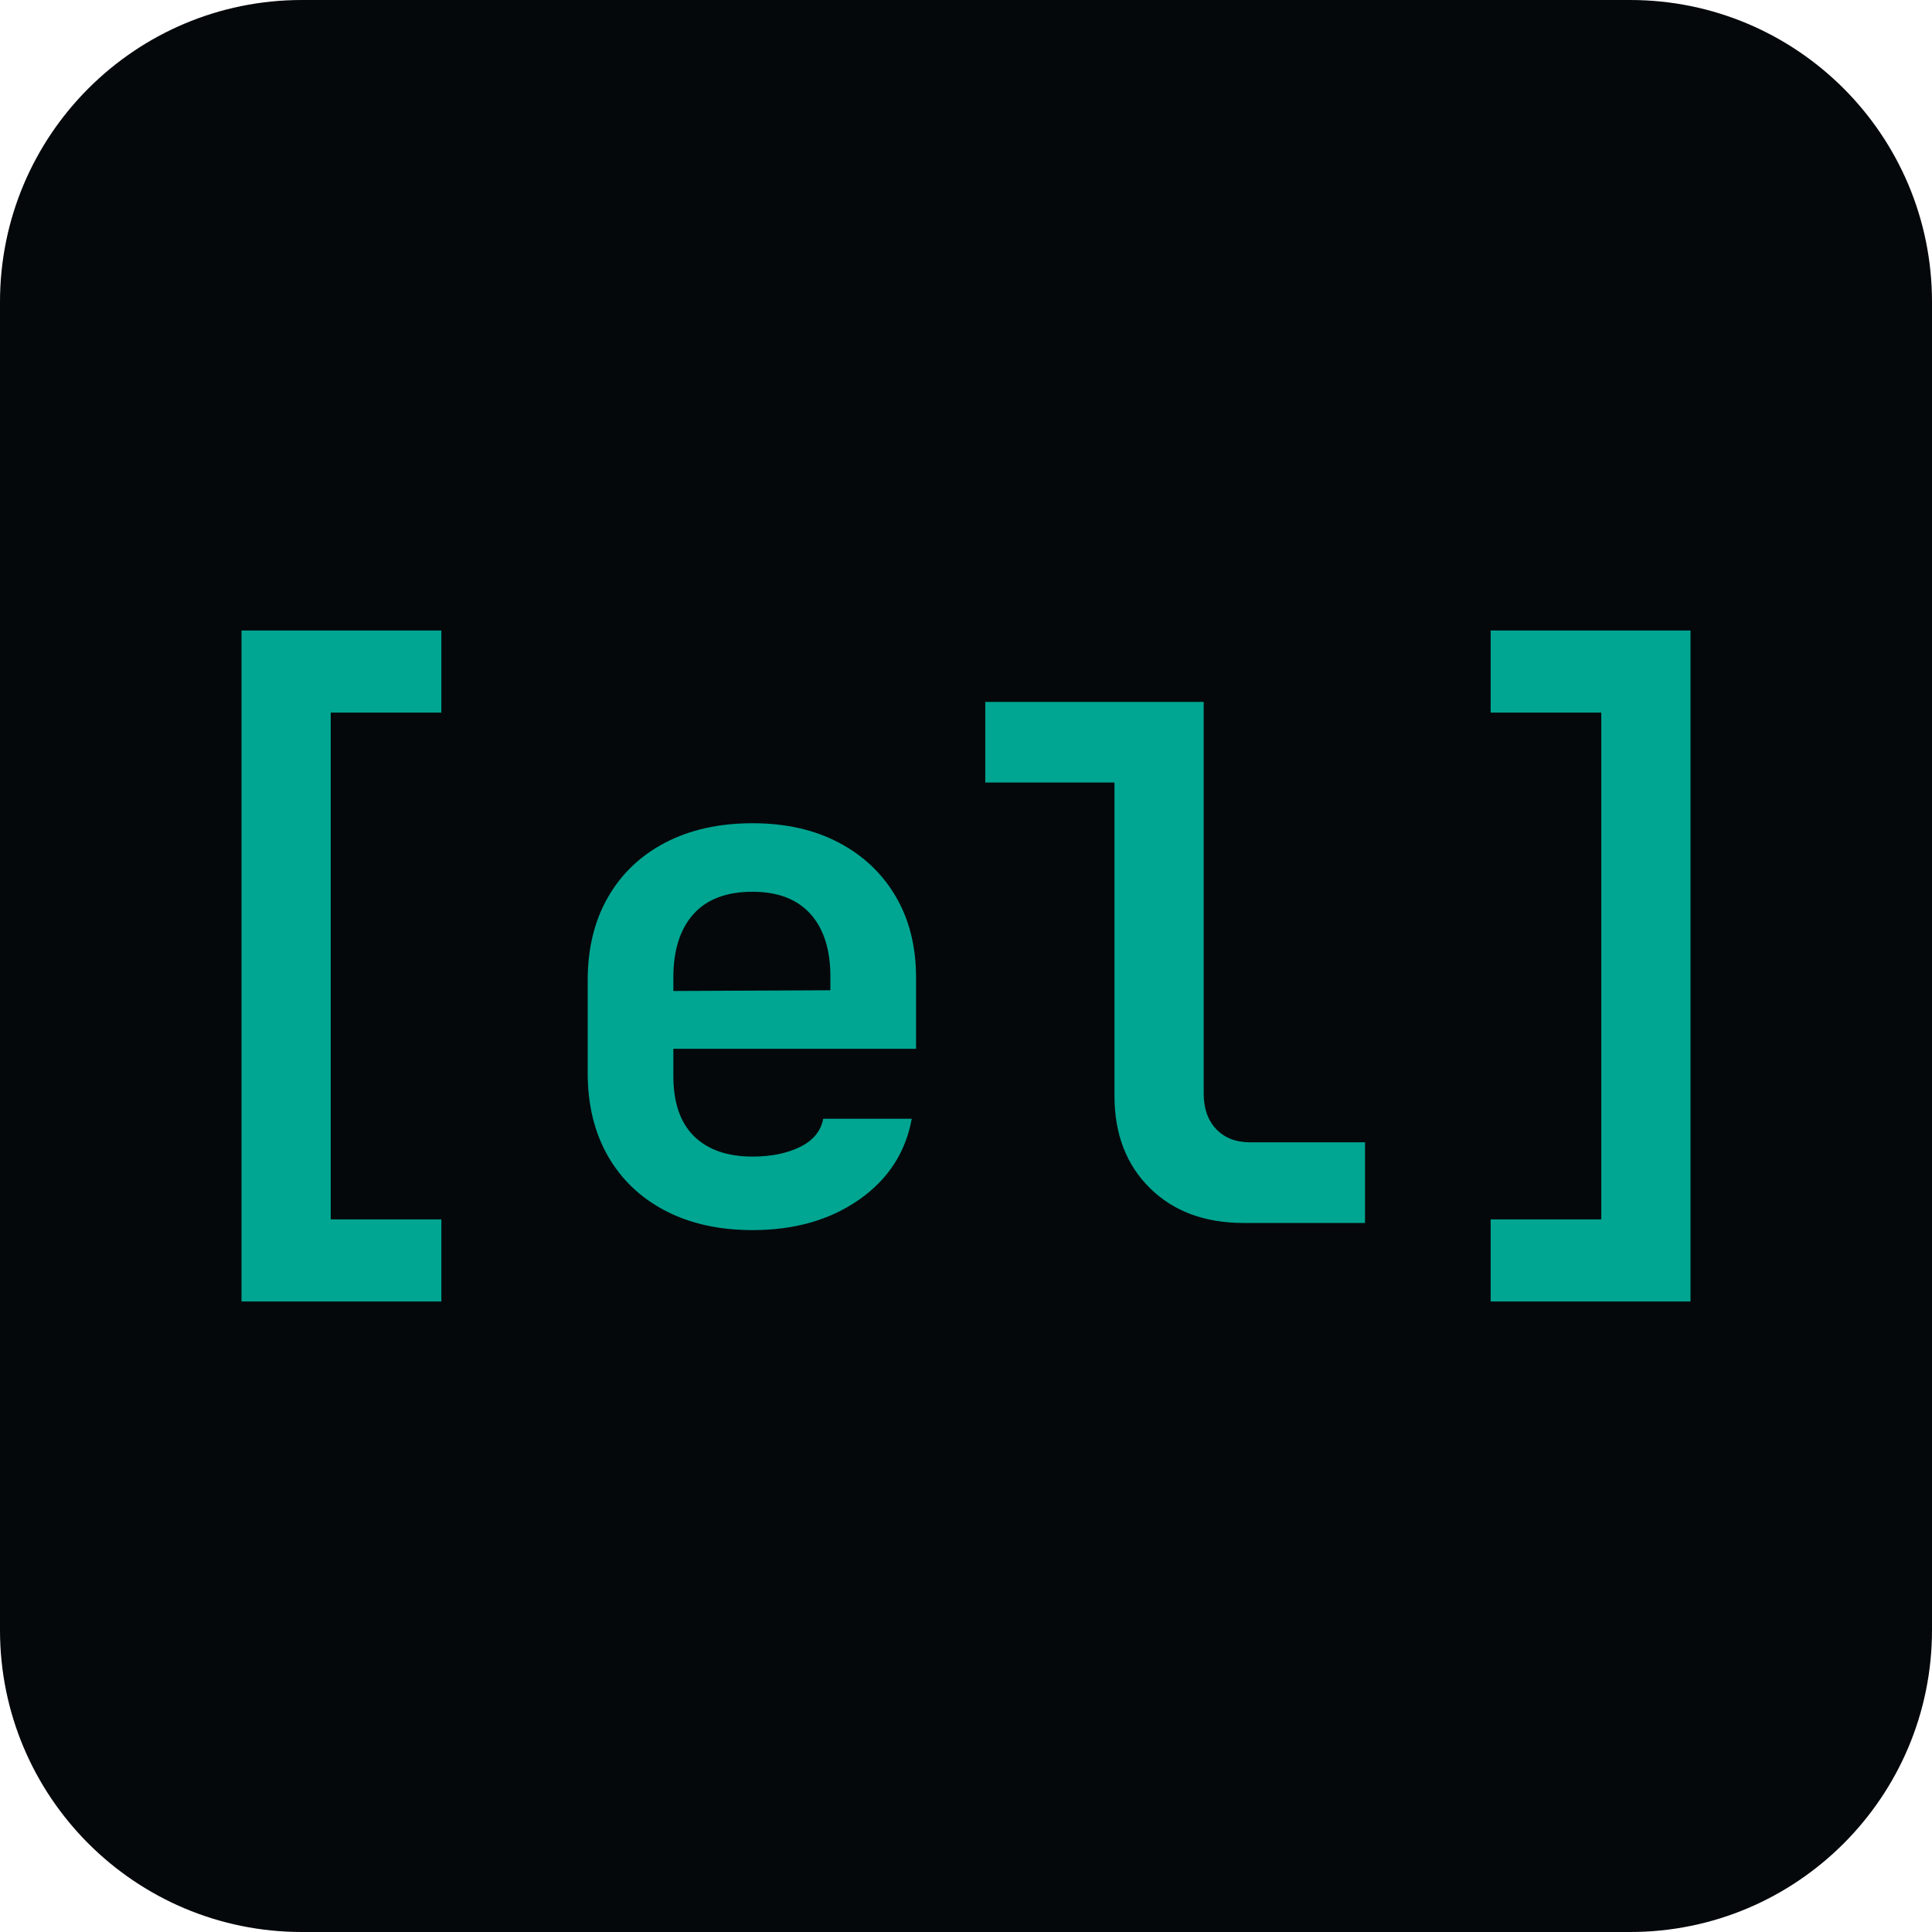
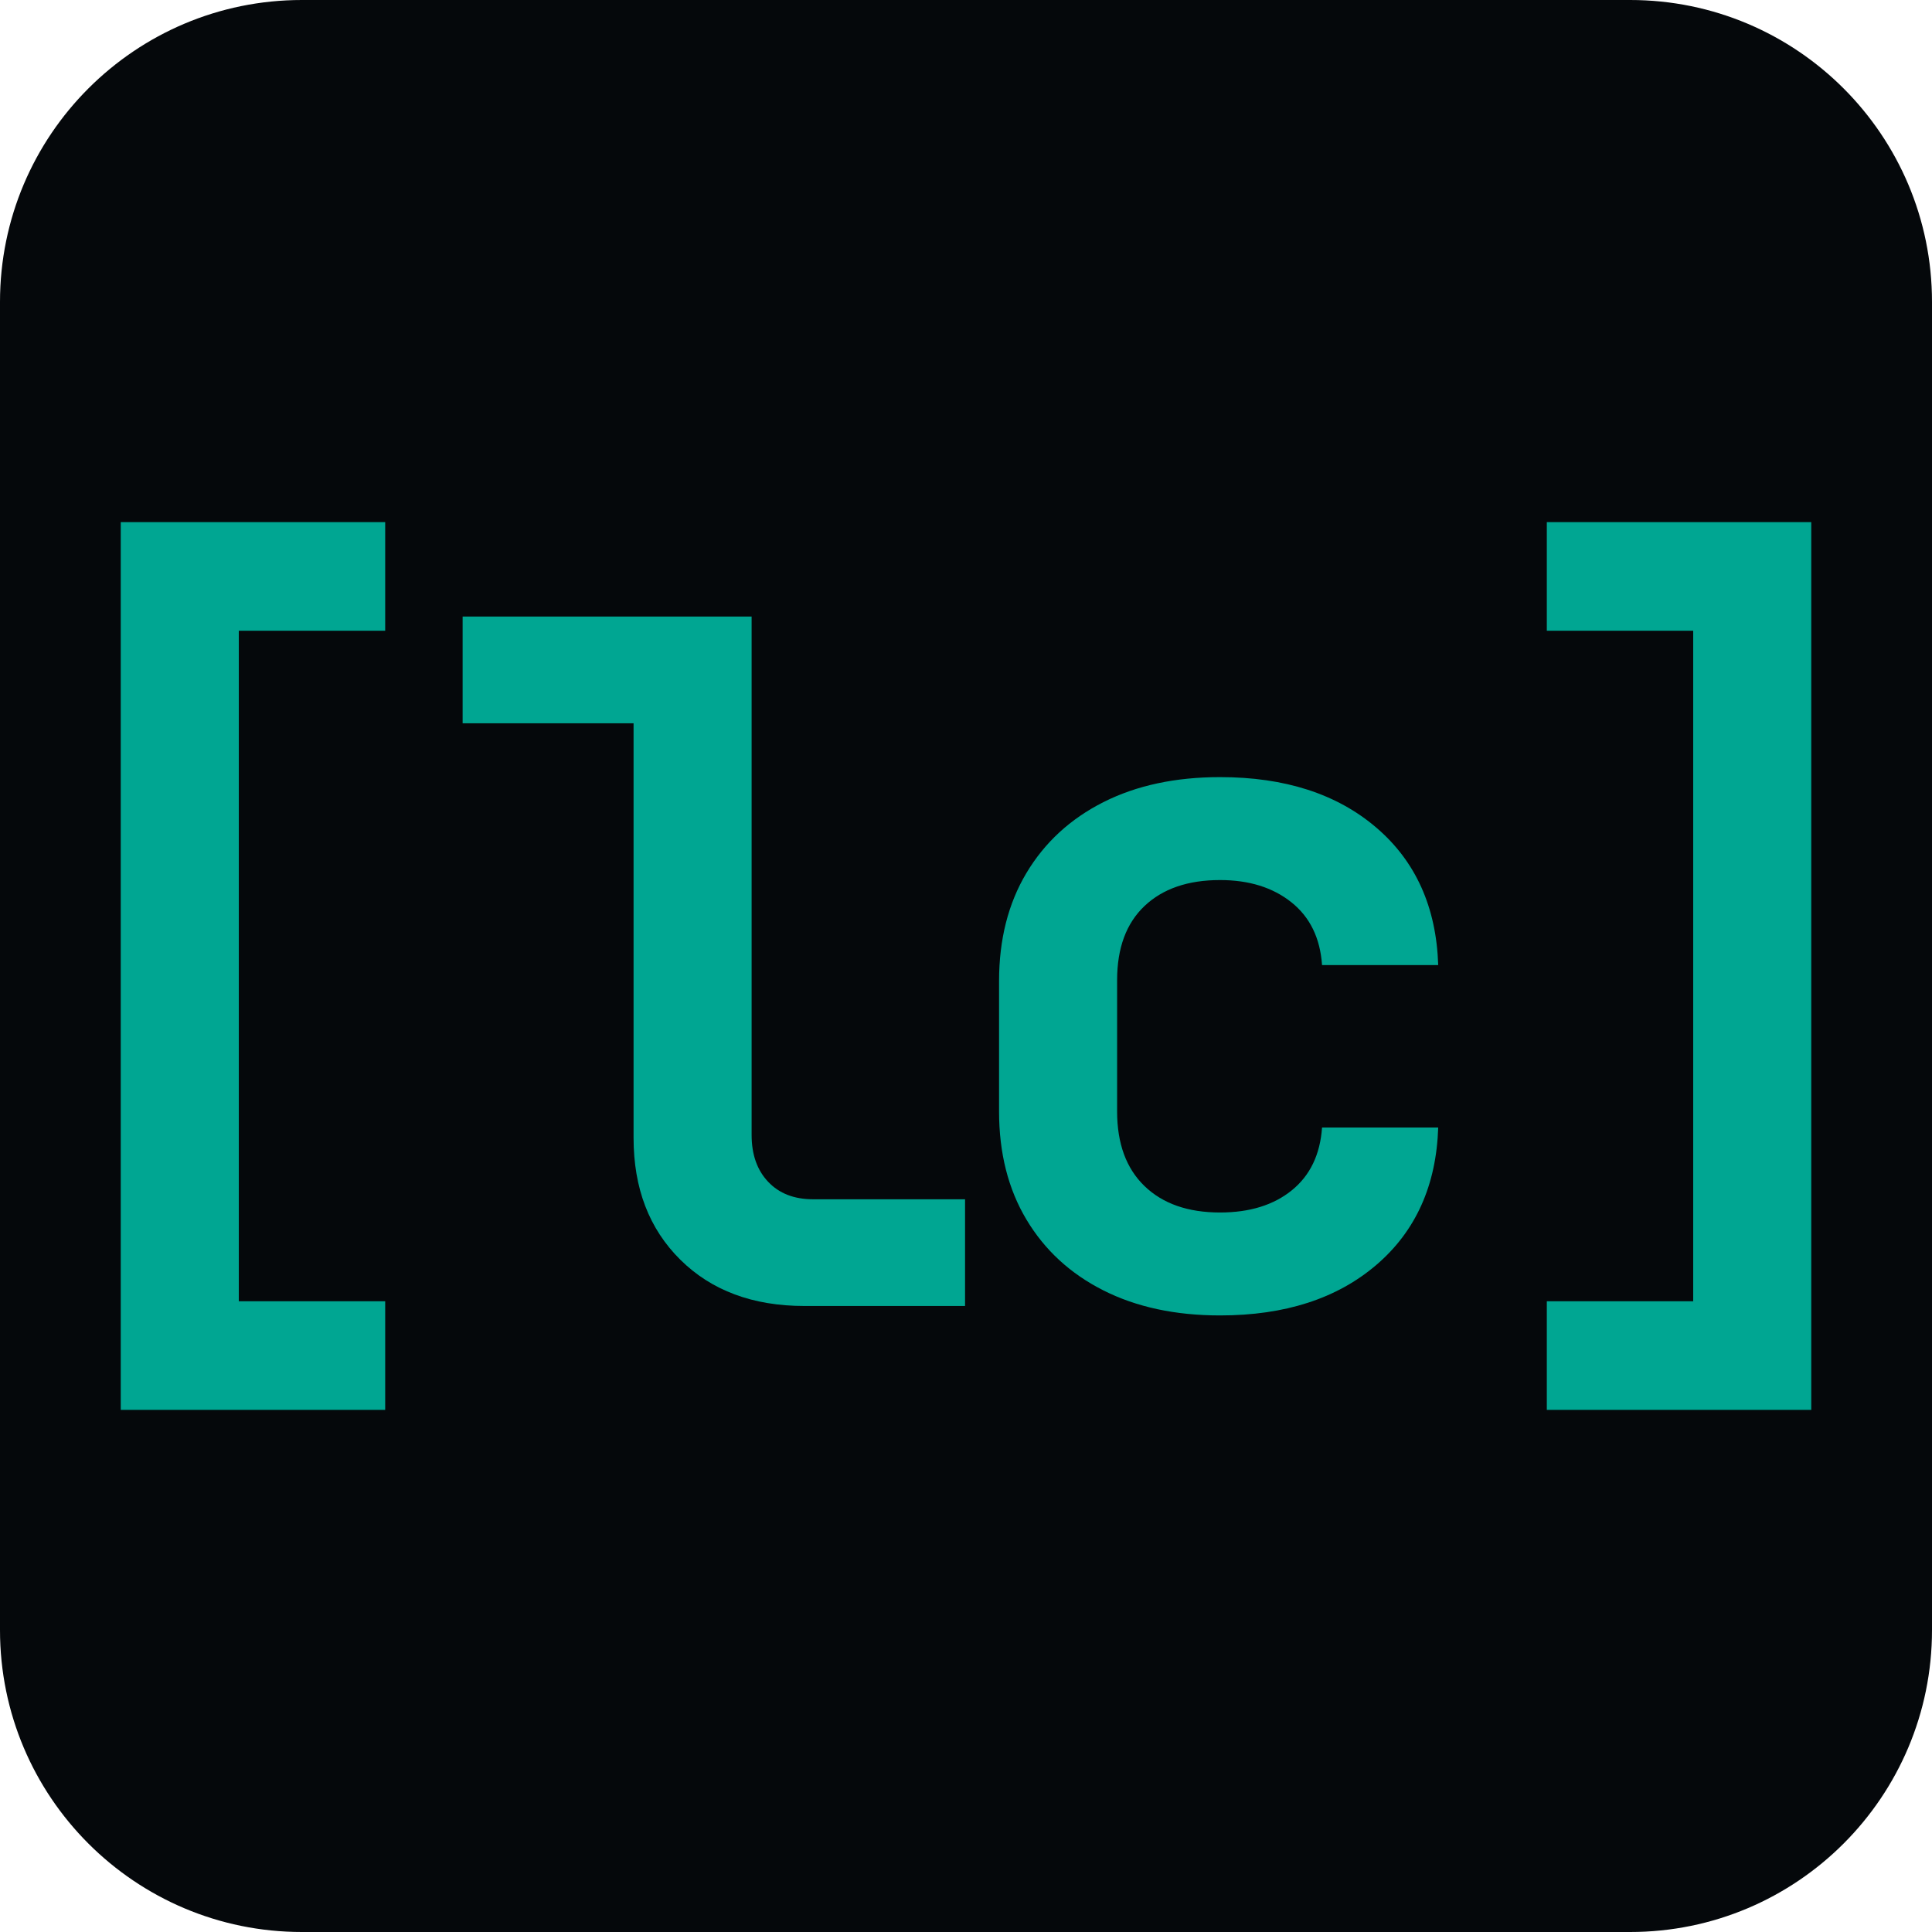
- <svg xmlns="http://www.w3.org/2000/svg" width="512" height="512" viewBox="0 0 128 128" role="img" aria-labelledby="title">
-   <rect width="128" height="128" rx="20" fill="#05080b" />
-   <g fill="#00a692" transform="translate(7.251232 81.02463) scale(0.047291 -0.047291)">
+ <svg xmlns="http://www.w3.org/2000/svg" width="512" height="512" viewBox="0 0 64 64" role="img" aria-labelledby="title">
+   <rect width="64" height="64" rx="10" fill="#05080b" />
+   <g fill="#00a692" transform="translate(-1.787709 43.26257) scale(0.031285 -0.031285)">
    <path transform="translate(0 0)" d="M185 -110V830H465V715H310V5H465V-110Z" />
-     <path transform="translate(600 0)" d="M301 -10Q231 -10 179 17Q127 44 98.5 93.5Q70 143 70 210V340Q70 407 98.5 456.5Q127 506 179 533Q231 560 301 560Q370 560 421.5 533Q473 506 501.5 457.5Q530 409 530 344V244H190V206Q190 150 219 121.5Q248 93 301 93Q340 93 367.5 106.5Q395 120 400 146H524Q511 75 450 32.5Q389 -10 301 -10ZM190 344V325L410 326V345Q410 402 382 433Q354 464 301 464Q246 464 218 432.5Q190 401 190 344Z" />
-     <path transform="translate(1200 0)" d="M389 0Q307 0 257.5 49Q208 98 208 178V617H27V730H333V181Q333 150 350.5 131.5Q368 113 398 113H559V0Z" />
-     <path transform="translate(1800 0)" d="M135 -110V5H290V715H135V830H415V-110Z" />
+     <path transform="translate(520 0)" d="M389 0Q307 0 257.5 49Q208 98 208 178V617H27V730H333V181Q333 150 350.5 131.5Q368 113 398 113H559V0Z" />
+     <path transform="translate(1040 0)" d="M309 -10Q238 -10 185.5 16.5Q133 43 104 91.5Q75 140 75 206V344Q75 410 104 458.5Q133 507 185.5 533.5Q238 560 309 560Q412 560 474.5 506.5Q537 453 540 361H417Q414 404 384.5 427.5Q355 451 309 451Q258 451 229 423.5Q200 396 200 345V206Q200 155 229 127Q258 99 309 99Q356 99 385 122.5Q414 146 417 189H540Q537 97 474.5 43.5Q412 -10 309 -10Z" />
+     <path transform="translate(1560 0)" d="M135 -110V5H290V715H135V830H415V-110Z" />
  </g>
</svg>
